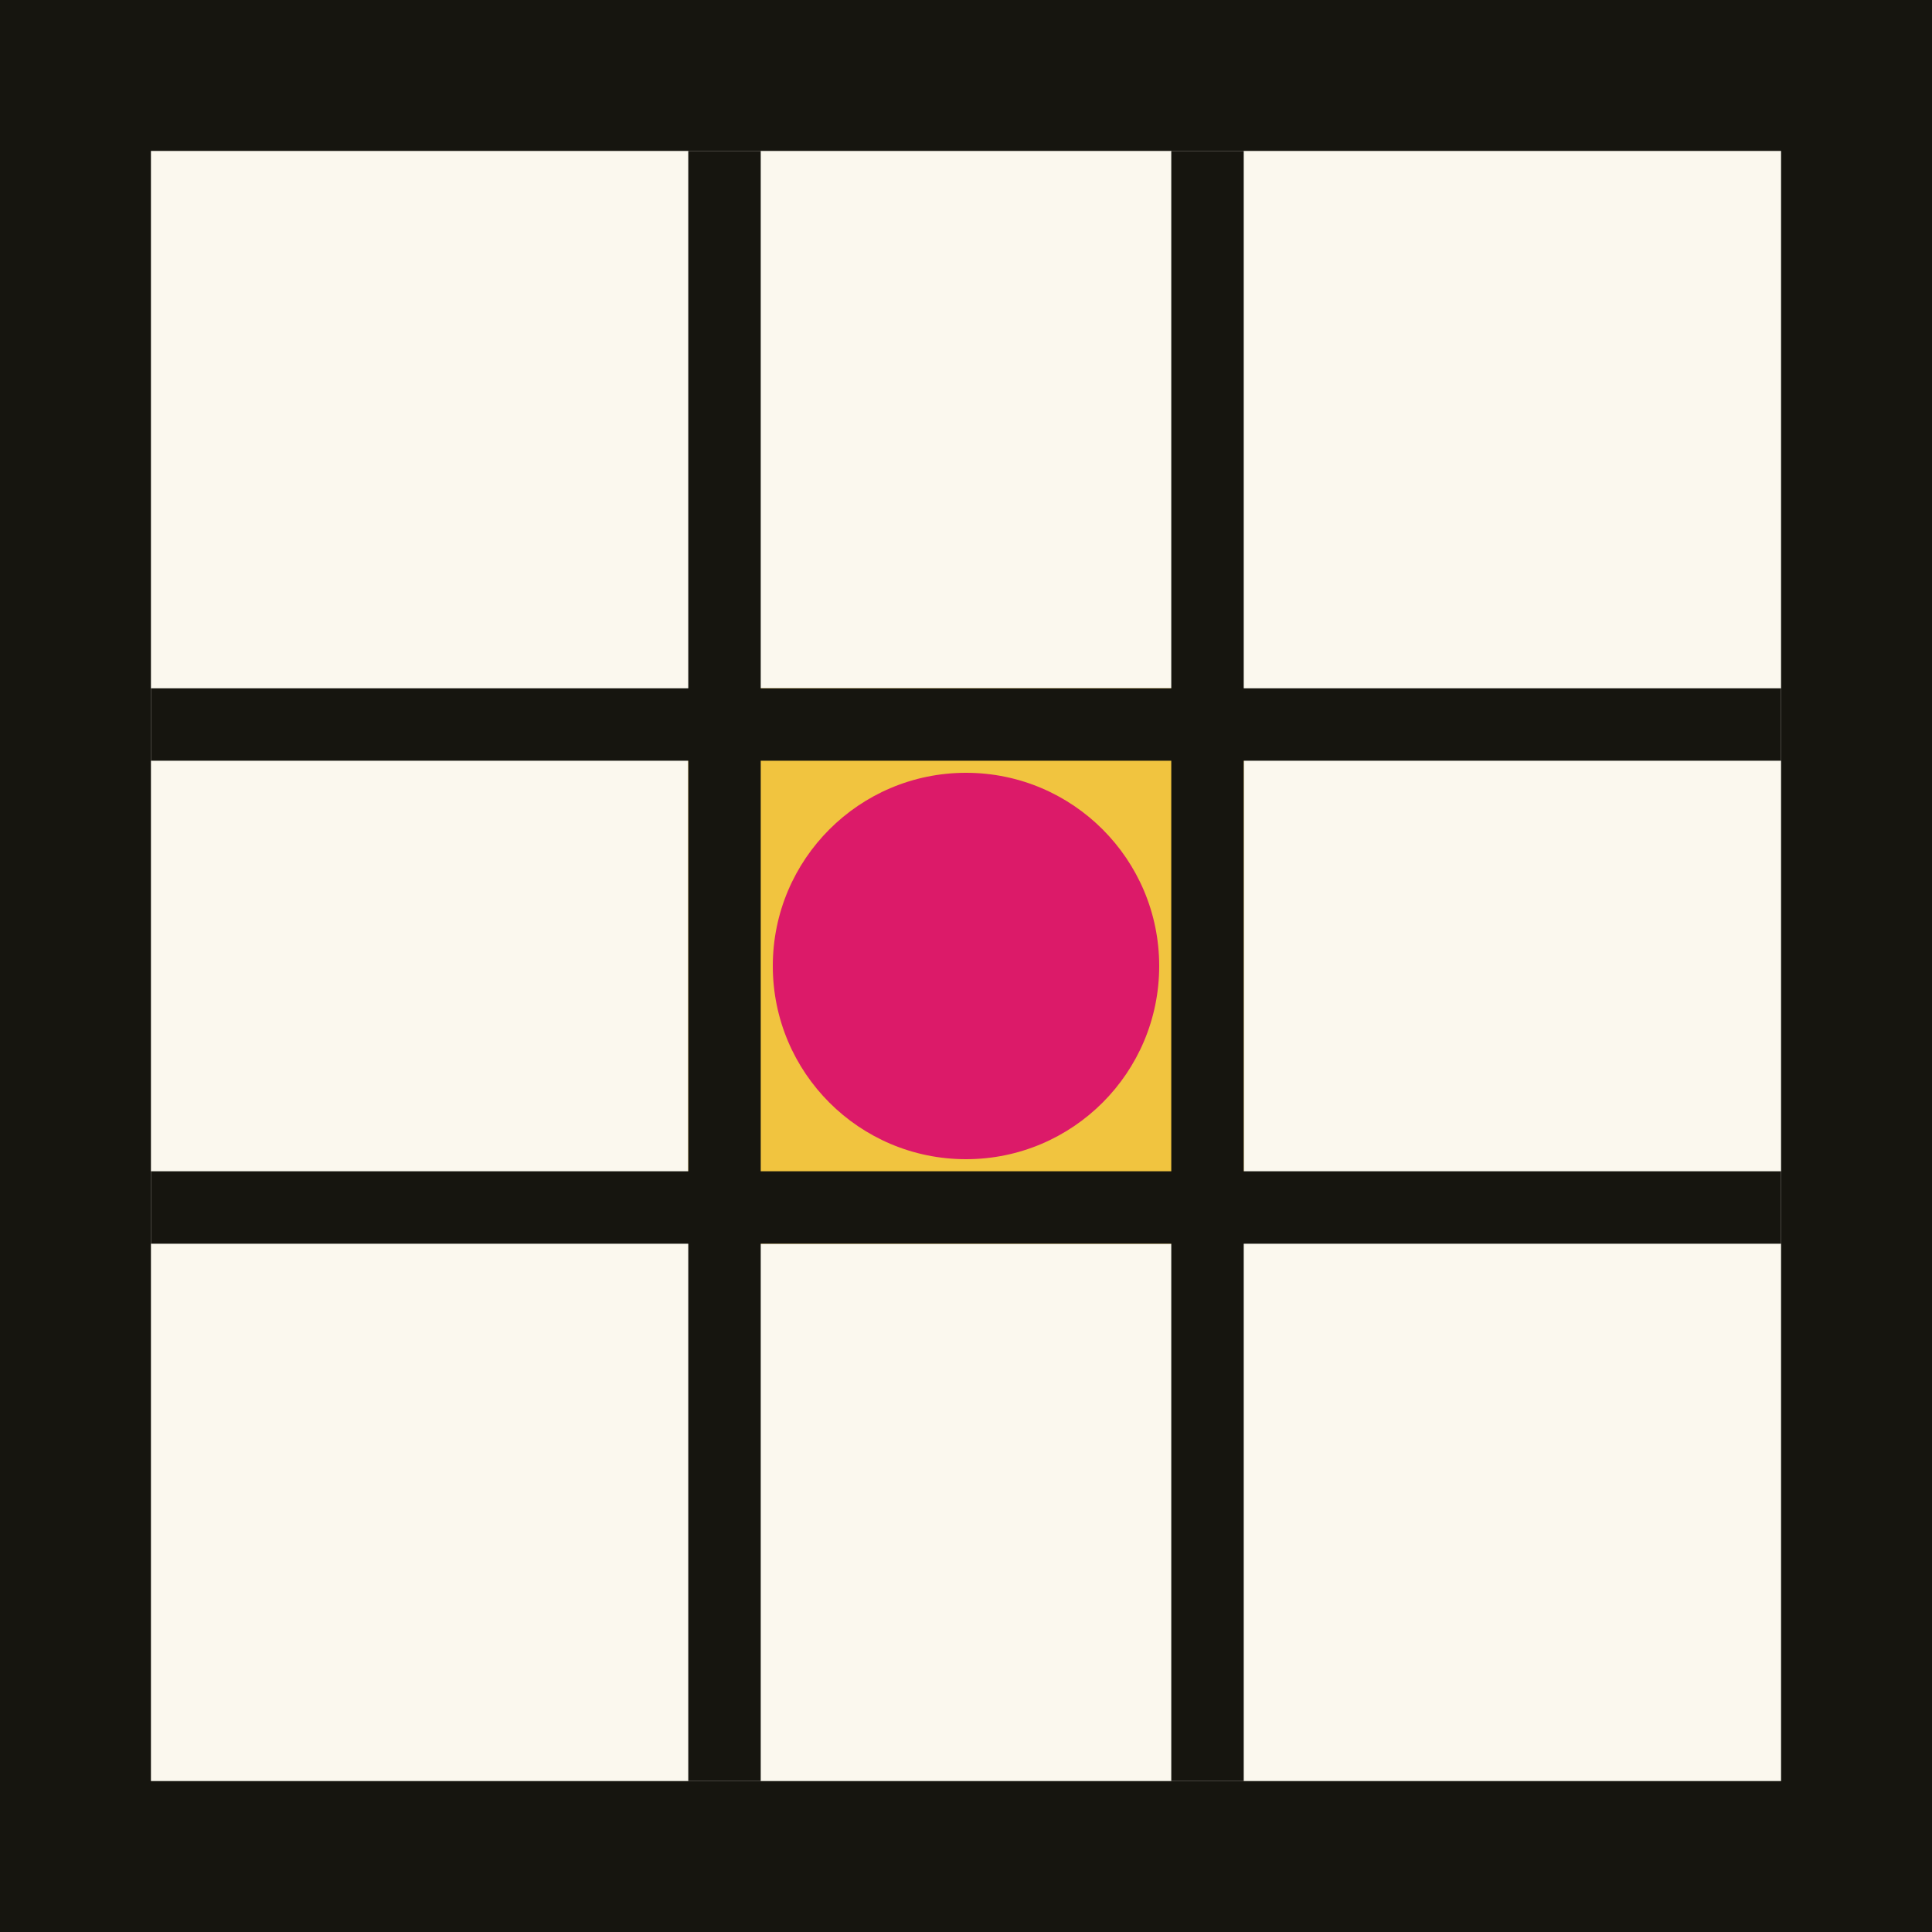
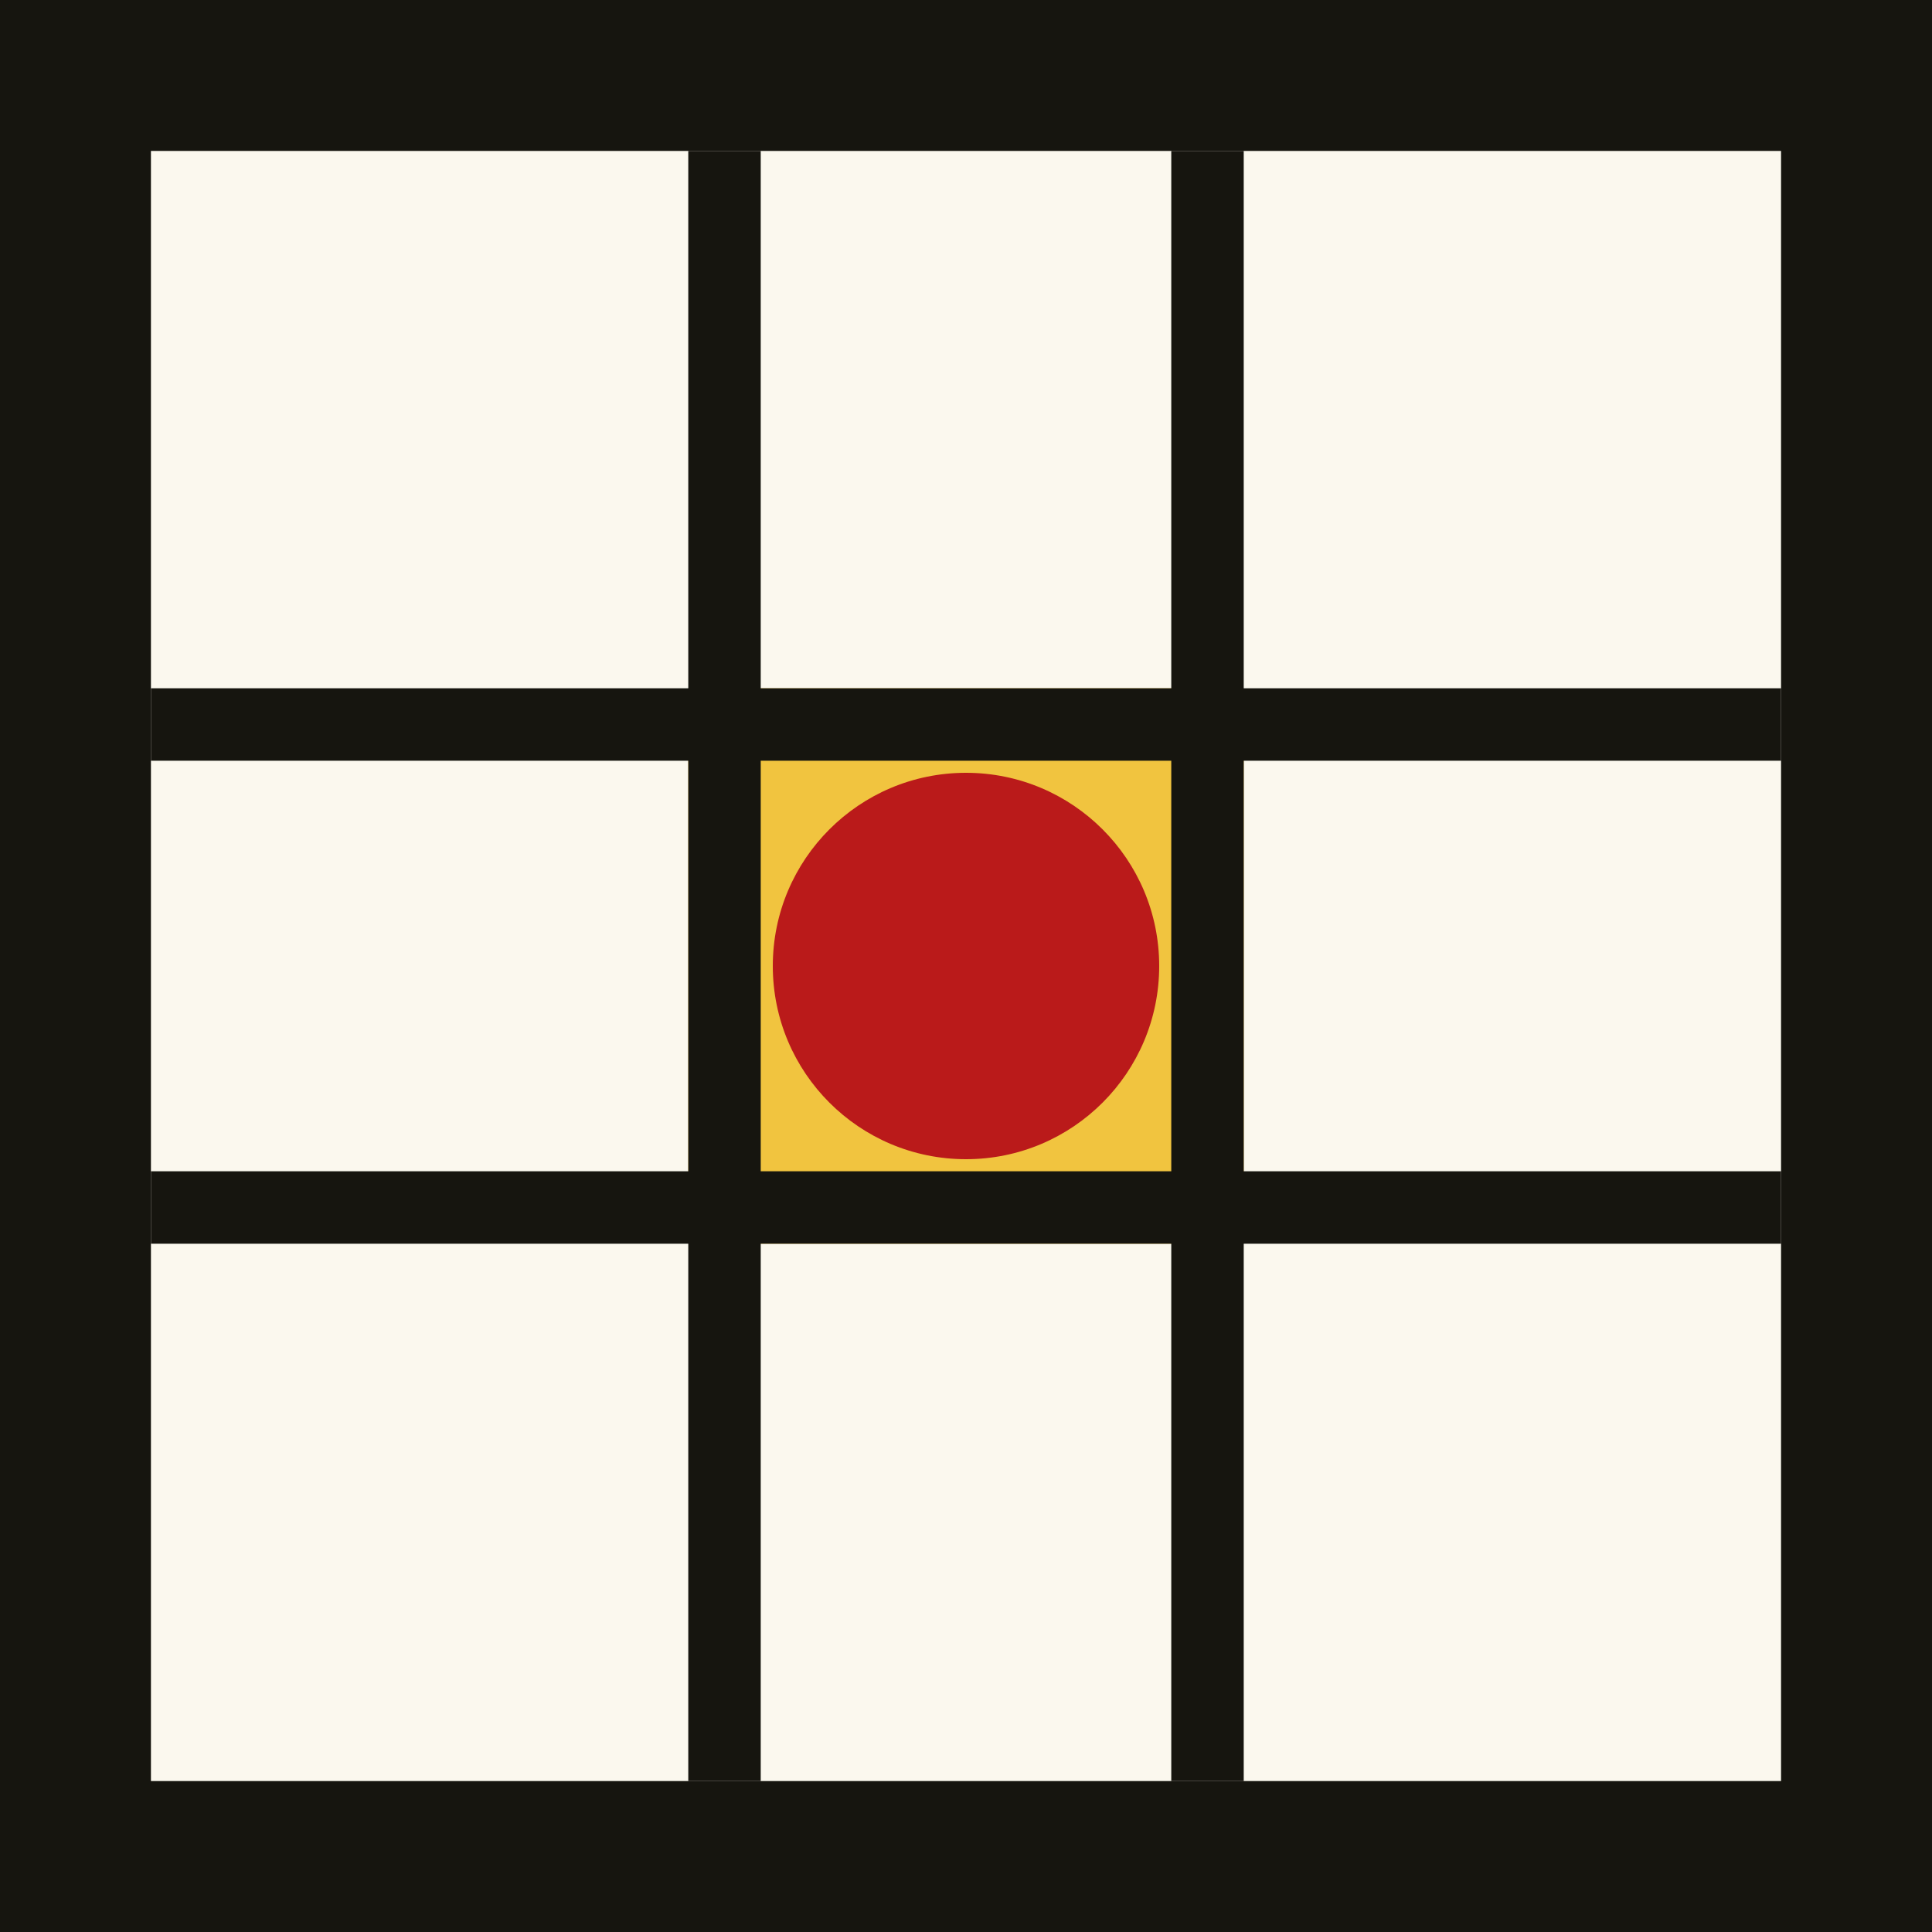
<svg xmlns="http://www.w3.org/2000/svg" width="32" height="32" viewBox="0 0 32 32">
  <rect width="32" height="32" fill="#16150F" />
  <rect x="2.5" y="2.5" width="27" height="27" fill="#FBF8EE" />
  <rect x="11.4" y="11.4" width="9.2" height="9.2" fill="#F1C43F" />
  <rect x="11.4" y="2.5" width="1.2" height="27" fill="#16150F" />
  <rect x="19.4" y="2.5" width="1.2" height="27" fill="#16150F" />
  <rect x="2.5" y="11.4" width="27" height="1.2" fill="#16150F" />
  <rect x="2.5" y="19.4" width="27" height="1.2" fill="#16150F" />
-   <circle cx="16" cy="16" r="3.2" fill="#DC1A69" />
+   <circle cx="16" cy="16" r="3.2" fill="#BA1A1A" />
</svg>
